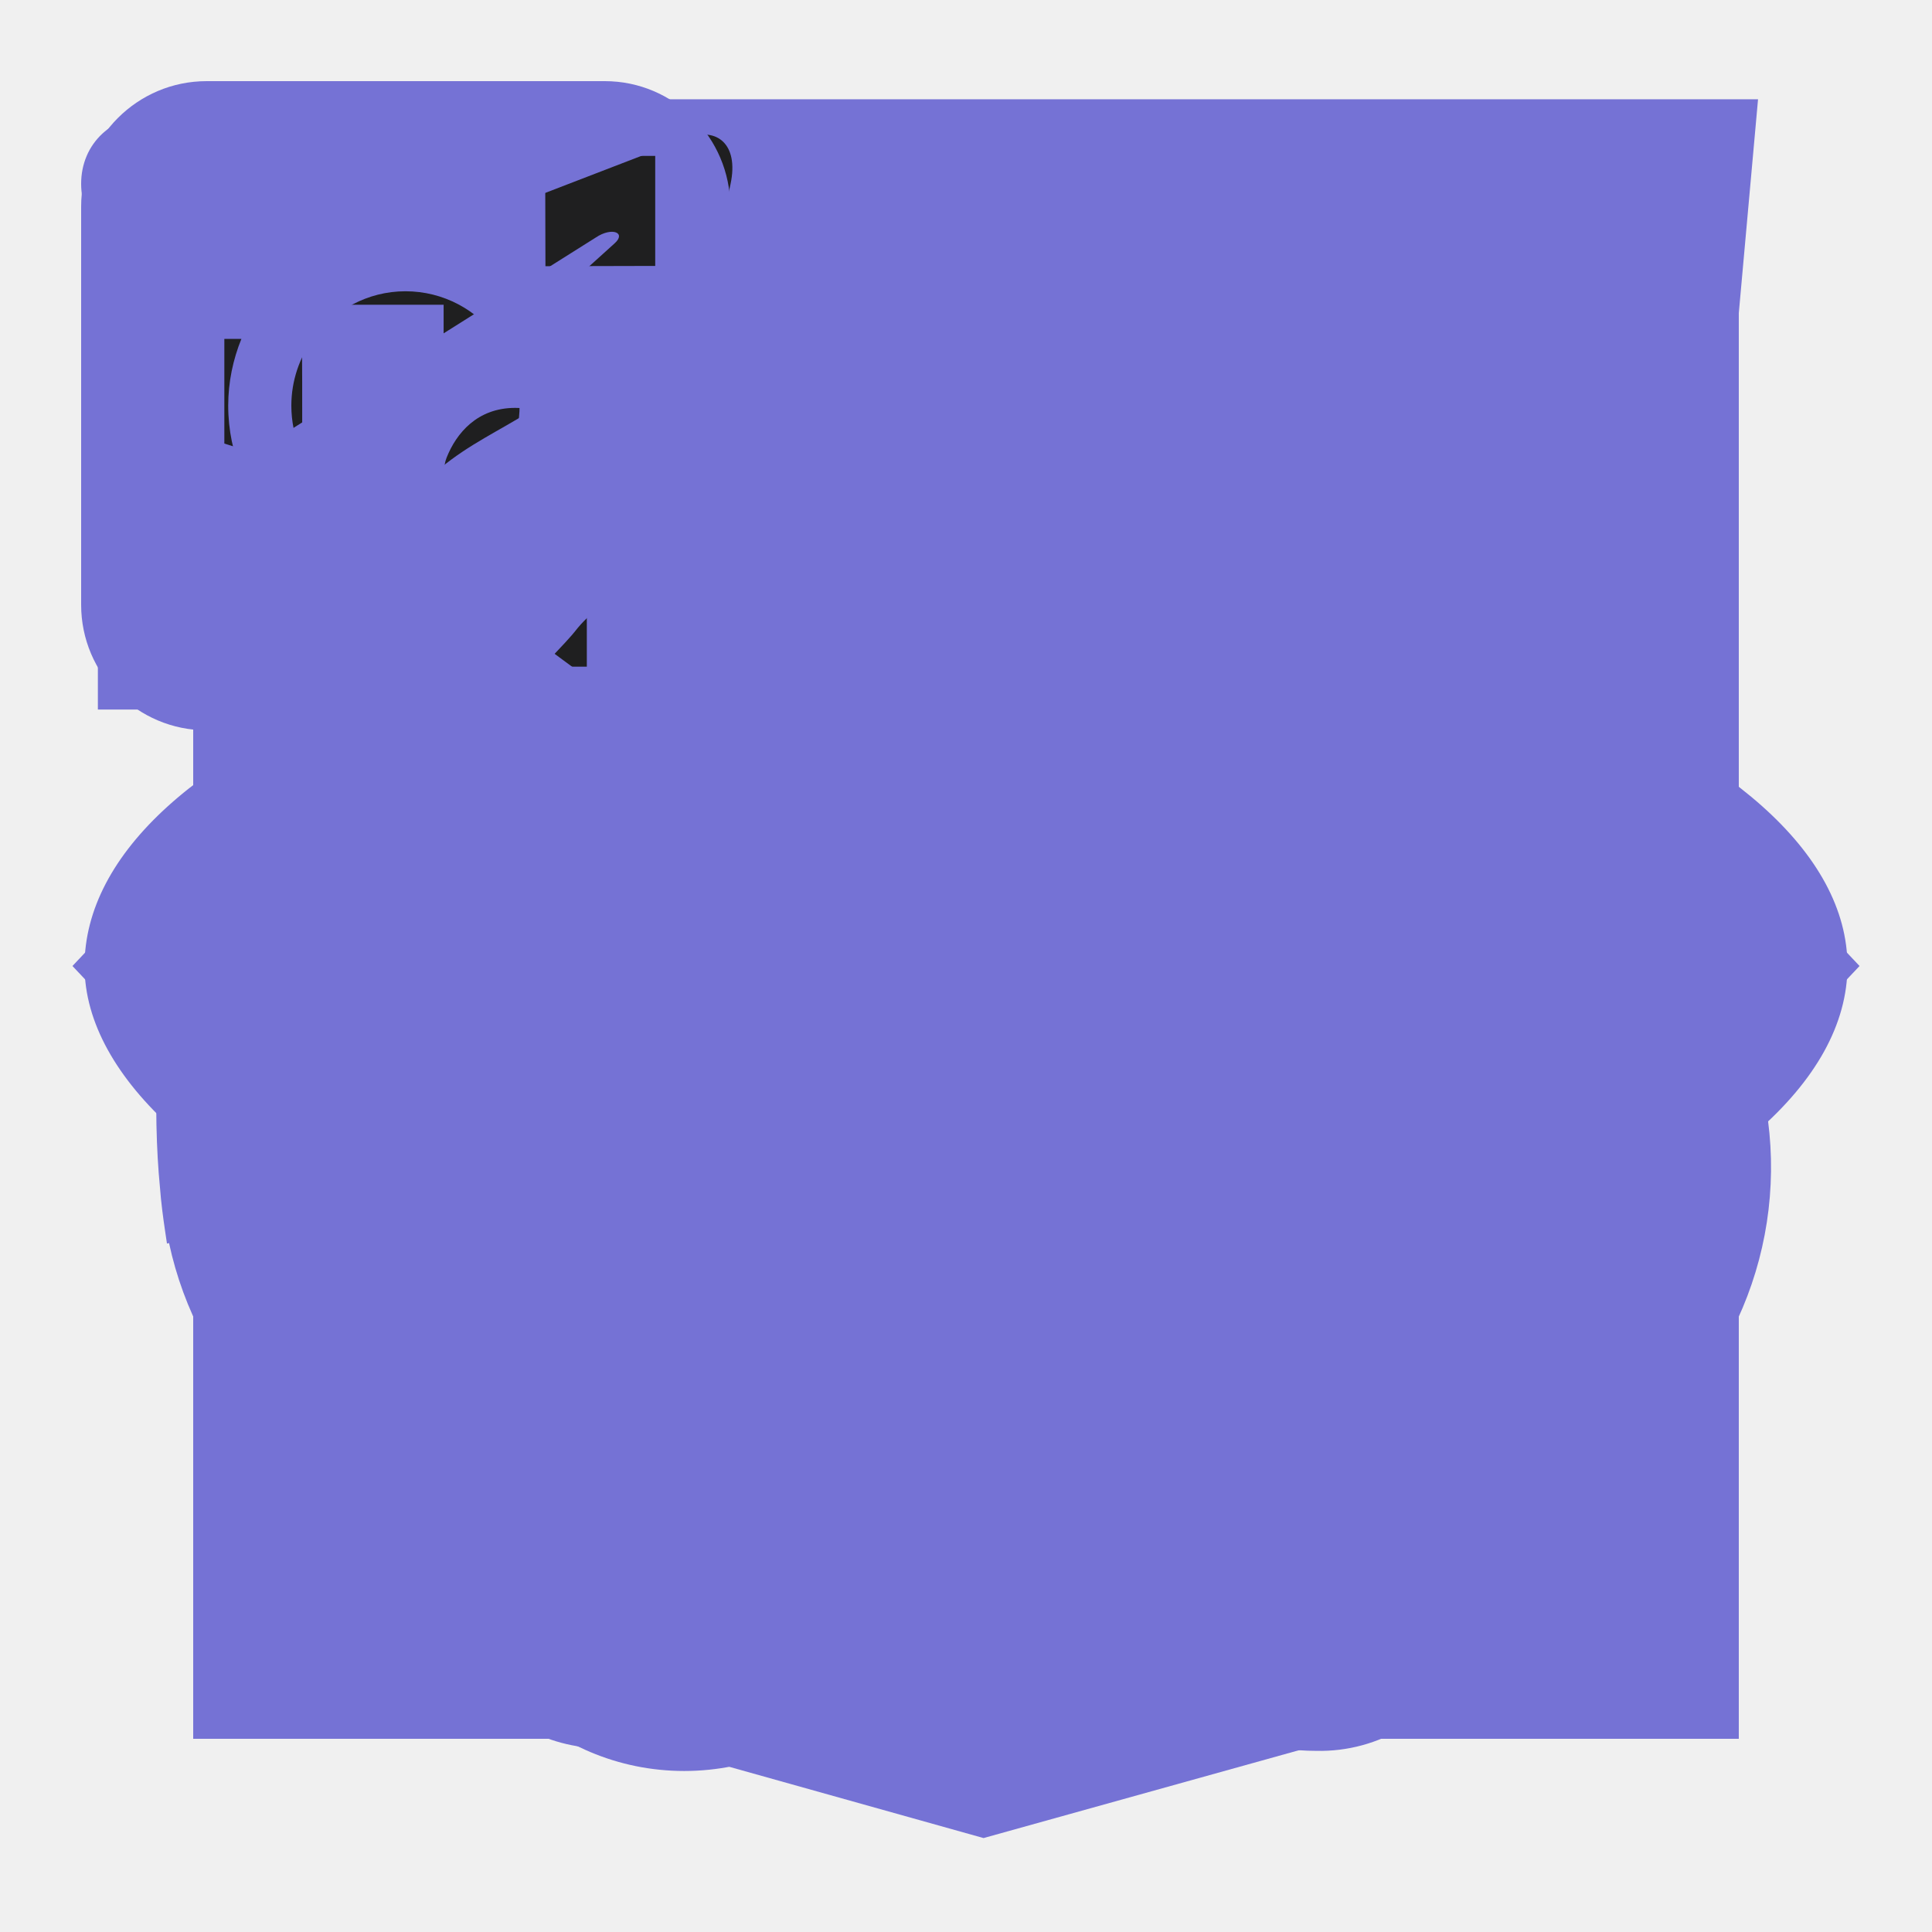
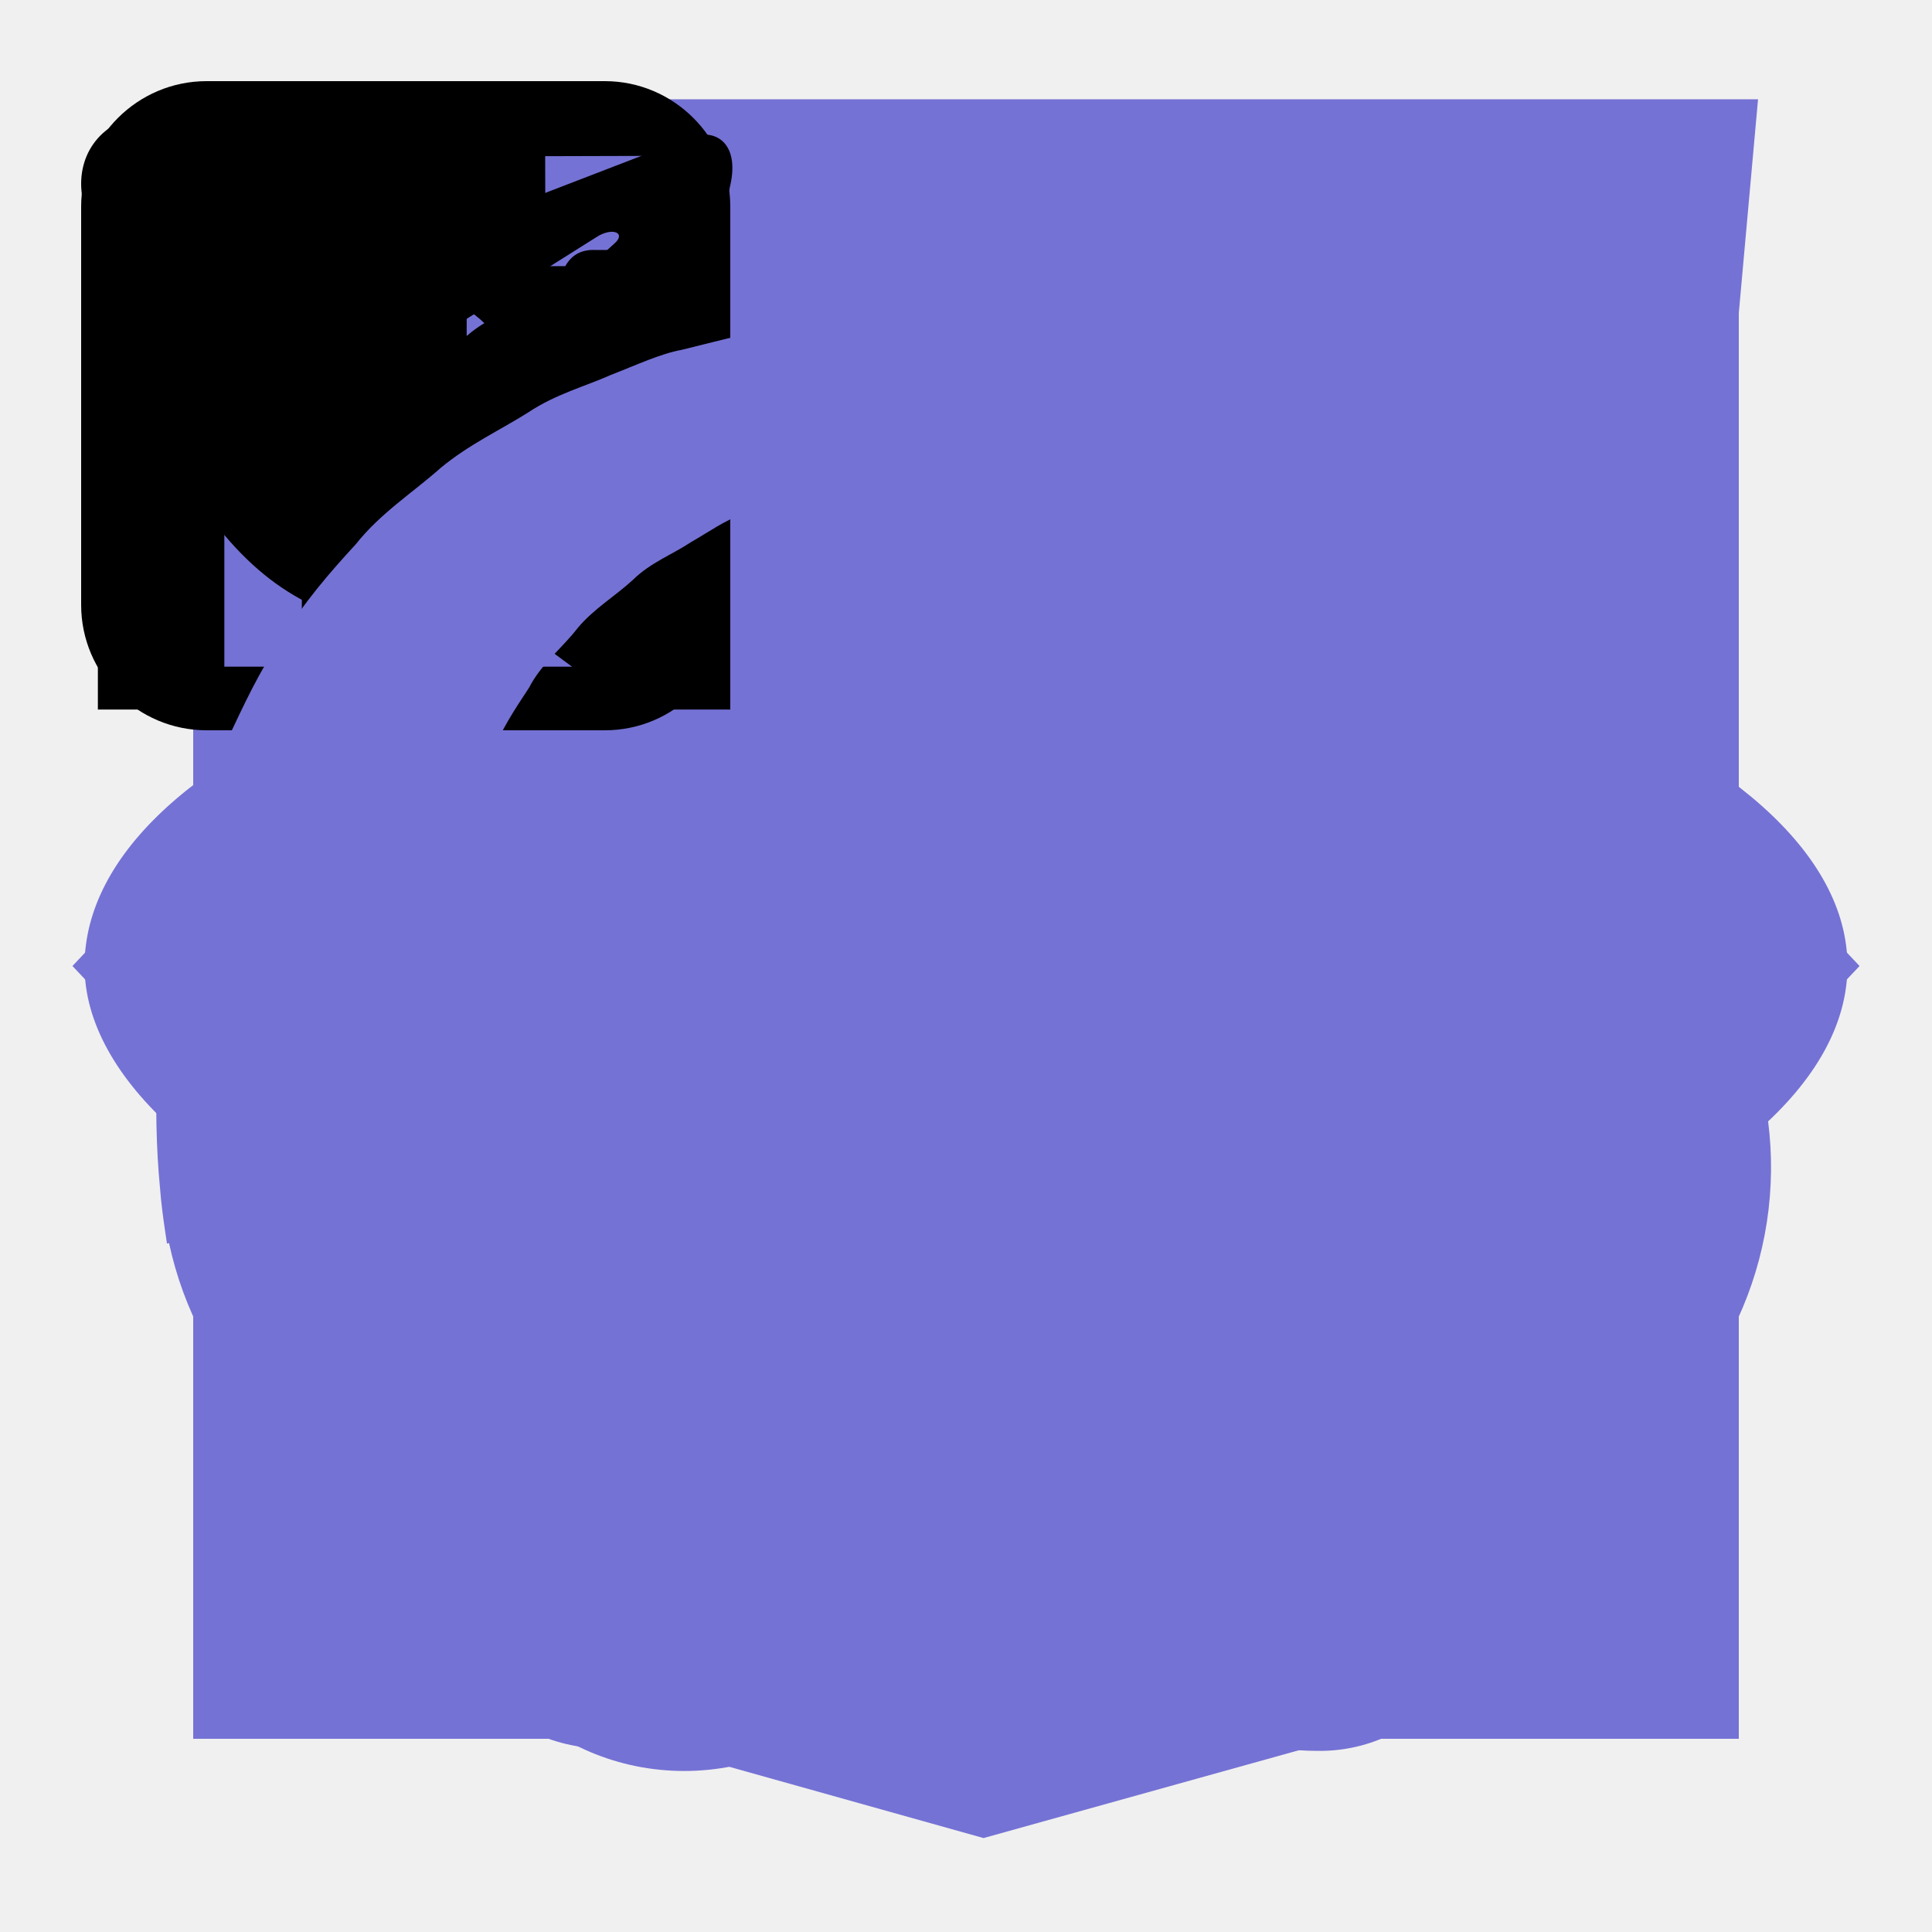
<svg xmlns="http://www.w3.org/2000/svg" width="50" height="50" viewBox="0 0 50 50" fill="none">
  <g id="code">
    <path fill-rule="evenodd" clip-rule="evenodd" d="M18.312 42.065L27.262 6.688L31.438 7.872L22.488 43.312L18.312 42.065Z" fill="#7572D5" />
    <path fill-rule="evenodd" clip-rule="evenodd" d="M13.502 12.688L16.562 15.928L7.995 25L16.562 34.072L13.502 37.312L1.875 25L13.502 12.688Z" fill="#7572D5" />
    <path fill-rule="evenodd" clip-rule="evenodd" d="M36.498 12.688L33.438 15.928L42.005 25L33.438 34.072L36.498 37.312L48.125 25L36.498 12.688Z" fill="#7572D5" />
  </g>
  <g id="css">
    <path d="M38.051 10.844L12.946 10.838L13.351 15.755L32.638 15.758L32.152 20.85H19.503L19.961 25.674H31.736L31.039 32.281L25.497 33.789L19.866 32.27L19.508 28.313H14.536L15.088 35.541L25.497 38.734L35.731 35.865L38.049 10.845L38.051 10.844ZM5.498 2.569H45.498L41.86 43L25.454 47.569L9.14 42.997L5.498 2.569Z" fill="#7572D5" />
  </g>
  <g id="figma">
    <path d="M17.708 4.167C14.257 4.167 11.458 6.965 11.458 10.417C11.458 13.868 14.257 16.667 17.708 16.667H32.292C35.743 16.667 38.542 13.868 38.542 10.417C38.542 6.965 35.743 4.167 32.292 4.167H17.708Z" fill="#7572D5" />
    <path d="M32.292 18.75C28.84 18.75 26.042 21.548 26.042 25C26.042 28.452 28.84 31.25 32.292 31.25C35.744 31.25 38.542 28.452 38.542 25C38.542 21.548 35.744 18.75 32.292 18.75Z" fill="#7572D5" />
    <path d="M11.458 25C11.458 21.548 14.257 18.75 17.708 18.75H23.958V31.25H17.708C14.257 31.25 11.458 28.452 11.458 25Z" fill="#7572D5" />
    <path d="M17.708 33.333C14.257 33.333 11.458 36.132 11.458 39.583C11.458 43.035 14.257 45.833 17.708 45.833C21.16 45.833 23.958 43.035 23.958 39.583V33.333H17.708Z" fill="#7572D5" />
  </g>
  <g id="react">
    <g clip-path="url(#clip0_20_1854)">
      <path d="M47.812 25C47.812 22.083 44.688 19.375 39.479 17.5L38.542 17.188V16.771C39.688 11.042 38.854 6.771 36.25 5.208C33.646 3.646 29.792 5.104 25.625 8.75L25 9.375L24.792 9.167H24.583C20.312 5.208 16.146 3.854 13.542 5.312C10.938 6.771 10.208 10.833 11.25 16.146C11.36 16.484 11.43 16.833 11.458 17.188L10.312 17.604C5.208 19.375 2.188 22.083 2.188 25C2.188 27.917 5.521 30.833 10.729 32.708L11.458 32.917C11.33 33.285 11.259 33.672 11.25 34.062C10.208 39.271 11.146 43.229 13.542 44.688C15.938 46.146 20.312 44.792 24.479 41.146L25.104 40.625L25.938 41.458C28.854 43.958 31.771 45.312 34.062 45.312C34.871 45.331 35.667 45.114 36.354 44.688C38.958 43.229 39.896 38.958 38.75 33.542V33.333C38.705 33.162 38.67 32.988 38.646 32.812H38.958C44.479 30.833 47.812 28.021 47.812 25ZM44.792 25C44.792 26.25 42.5 28.438 38.021 29.896H37.812C37.266 28.22 36.605 26.584 35.833 25C36.562 23.333 37.188 21.667 37.708 20.104L38.542 20.312C42.708 21.771 44.792 23.75 44.792 25ZM27.917 39.167L27.083 38.542C28.276 37.22 29.389 35.829 30.417 34.375L35.729 33.542C35.833 33.75 35.833 33.958 35.938 34.062C36.309 35.949 36.379 37.883 36.146 39.792C35.999 40.705 35.561 41.545 34.896 42.188C33.854 42.812 31.042 41.979 27.917 39.167ZM26.562 34.583L25.104 36.458L23.438 34.583H26.562ZM12.292 20C12.815 21.717 13.477 23.39 14.271 25C13.476 26.646 12.815 28.353 12.292 30.104L11.667 29.896C9.843 29.32 8.145 28.401 6.667 27.188C6.284 26.945 5.956 26.626 5.705 26.249C5.454 25.872 5.284 25.447 5.208 25C5.208 23.75 7.292 21.771 11.25 20.417L12.292 20ZM23.438 15.417L25 13.646L26.562 15.417H23.438ZM34.896 7.812C36.042 8.437 36.667 11.562 35.729 16.146C35.734 16.202 35.727 16.259 35.709 16.313C35.691 16.366 35.663 16.416 35.625 16.458L30.417 15.625C29.389 14.171 28.276 12.78 27.083 11.458L27.708 10.938C31.042 8.021 33.75 7.187 34.896 7.812ZM17.5 18.854L16.667 20.208L15.938 21.562C15.625 20.833 15.417 20.104 15.104 19.271L17.5 18.854ZM15.104 30.729C15.417 30 15.625 29.271 15.938 28.438L16.667 29.792L17.5 31.146L15.104 30.729ZM32.5 25C31.97 26.142 31.379 27.255 30.729 28.333C30.104 29.479 29.375 30.521 28.75 31.562H21.25C20.521 30.417 19.792 29.375 19.271 28.333C18.616 27.258 18.025 26.145 17.5 25C18.005 23.846 18.597 22.732 19.271 21.667C19.869 20.587 20.53 19.544 21.25 18.542C23.746 18.333 26.254 18.333 28.75 18.542C29.479 19.583 30.104 20.625 30.729 21.667C31.403 22.732 31.995 23.846 32.5 25ZM33.333 20.208L32.5 18.854L34.896 19.375C34.664 20.121 34.386 20.851 34.062 21.562L33.333 20.208ZM32.5 31.146L33.333 29.792L34.062 28.333L35 30.729L32.5 31.146ZM22.812 11.354H22.917L19.583 15.521L14.375 16.354C14.271 16.042 14.271 15.833 14.167 15.521C13.333 11.25 13.958 8.333 15 7.812C15.277 7.631 15.61 7.557 15.938 7.604C17.396 7.604 19.896 8.646 22.708 11.146L22.812 11.354ZM14.167 34.583C14.186 34.262 14.256 33.945 14.375 33.646L19.688 34.375C20.689 35.848 21.803 37.241 23.021 38.542L22.812 38.75L22.604 38.958C21.184 40.274 19.521 41.3 17.708 41.979C17.311 42.187 16.875 42.313 16.427 42.349C15.98 42.385 15.53 42.33 15.104 42.188C13.958 41.562 13.333 38.75 14.167 34.583Z" fill="#7572D5" />
      <path d="M25 20.417C24.089 20.396 23.193 20.647 22.426 21.138C21.659 21.629 21.055 22.337 20.692 23.173C20.329 24.008 20.223 24.933 20.388 25.828C20.553 26.724 20.981 27.551 21.618 28.202C22.255 28.854 23.071 29.301 23.963 29.486C24.855 29.672 25.781 29.587 26.625 29.243C27.468 28.9 28.191 28.313 28.699 27.557C29.207 26.801 29.479 25.911 29.479 25C29.48 23.802 29.011 22.652 28.174 21.795C27.337 20.939 26.197 20.444 25 20.417Z" fill="#7572D5" />
    </g>
    <defs>
      <clipPath id="clip0_20_1854">
        <rect width="50" height="50" fill="white" />
      </clipPath>
    </defs>
  </g>
  <g id="styledComponents">
    <path d="M37.259 6.25L36.989 7.65C36.571 10.302 36.722 11.061 37.868 12.045L38.975 12.955L37.829 18.03C37.144 21.059 36.304 23.597 35.771 24.431C35.313 25.15 34.78 26.21 34.664 26.779C34.473 27.459 33.825 28.143 32.833 28.748C31.958 29.242 30.238 30.566 29.02 31.629C28.047 32.499 27.377 33.033 27.013 33.262L25.823 34.196C25.442 34.805 25.225 35.295 25.142 35.667C25.059 36.05 25.106 36.304 25.229 36.49C25.348 36.669 25.553 36.795 25.834 36.874C26.167 36.951 26.51 36.979 26.851 36.956C27.622 36.904 28.386 36.769 29.128 36.555C29.381 36.487 29.579 36.422 29.752 36.365C30.019 36.039 30.635 35.424 31.727 34.353C34.625 31.515 35.731 29.961 34.589 30.38C34.167 30.53 34.358 30.151 35.082 29.392C36.61 27.914 37.486 25.68 39.317 18.675C40.766 13.144 40.766 13.066 41.833 13.066C42.334 13.066 43.75 13.152 43.75 13.152V6.25H40.499H37.259ZM24.422 18.081C23.369 18.073 21.106 19.666 14.33 25.161C14.038 25.852 14.013 26.328 14.146 26.636C14.233 26.847 14.392 26.994 14.611 27.101C14.828 27.209 15.109 27.273 15.419 27.298C16.035 27.352 16.763 27.255 17.35 27.141L17.747 27.051C17.883 26.87 18.061 26.725 18.266 26.629C18.684 26.4 20.439 24.81 22.194 23.106C25.283 19.999 26.007 18.596 24.75 18.142C24.646 18.101 24.533 18.08 24.422 18.081ZM32.336 20.239C31.41 20.264 29.741 21.331 26.883 23.597C25.449 24.753 24.541 25.376 24.054 25.505L22.165 26.987C21.455 28.275 21.351 29.074 21.538 29.514C21.585 29.622 21.653 29.721 21.739 29.803C21.824 29.886 21.925 29.95 22.036 29.994C22.311 30.102 22.605 30.156 22.901 30.155C23.608 30.147 24.311 30.045 24.991 29.85C25.345 29.756 25.695 29.646 26.04 29.521L26.144 29.478L26.335 29.378C26.696 28.916 27.525 28.046 28.563 27.044C31.842 23.901 33.518 21.667 33.176 20.833C33.021 20.429 32.754 20.225 32.336 20.239ZM23.6 24.105C23.333 24.134 22.735 24.592 21.657 25.53C20.1 26.897 18.403 27.685 17.815 27.334C17.679 27.364 17.542 27.393 17.404 27.42C16.806 27.538 16.06 27.635 15.393 27.581C15.079 27.562 14.771 27.485 14.485 27.355C14.215 27.233 14 27.016 13.88 26.747C13.746 26.425 13.746 26.024 13.898 25.512L11.555 27.423L6.254 31.78V38.842L23.625 25.251C23.622 25.102 23.641 24.953 23.683 24.81C23.816 24.331 23.809 24.087 23.6 24.109V24.105ZM31.075 26.392C30.811 26.392 30.372 26.761 29.669 27.502C28.714 28.515 27.211 29.496 26.415 29.696L26.292 29.761C26.161 29.814 26.029 29.865 25.896 29.911C25.679 29.983 25.398 30.069 25.074 30.155C24.425 30.33 23.618 30.491 22.897 30.473C22.557 30.473 22.221 30.407 21.906 30.28C21.609 30.159 21.372 29.927 21.243 29.636C21.034 29.138 21.117 28.44 21.574 27.448L6.25 39.437V43.75H12.982L27.262 32.61C27.633 32.202 28.191 31.644 28.945 30.946C30.963 29.088 31.421 28.447 31.421 27.499C31.421 26.761 31.338 26.389 31.075 26.389V26.392ZM34.473 33.373L33.251 34.583C32.567 35.227 31.345 36.022 30.509 36.362L30.343 36.433L30.332 36.451L30.296 36.487C30.264 36.512 30.249 36.516 30.224 36.526C29.89 36.652 29.551 36.763 29.208 36.859C28.444 37.08 27.659 37.218 26.865 37.271C26.49 37.295 26.113 37.262 25.748 37.174C25.431 37.105 25.151 36.921 24.962 36.659C24.789 36.394 24.739 36.039 24.836 35.603C24.913 35.292 25.028 34.991 25.178 34.708L13.656 43.75H28.981L30.811 41.667C33.327 38.753 34.473 36.669 34.473 34.887V33.373Z" fill="#7572D5" />
  </g>
  <g id="typeScript">
    <path d="M5 25V45H45V5H5V25ZM37.235 23.407C38.252 23.66 39.025 24.112 39.737 24.848C40.105 25.242 40.652 25.958 40.695 26.132C40.708 26.182 38.968 27.348 37.915 28.003C37.877 28.028 37.723 27.863 37.553 27.61C37.037 26.86 36.498 26.537 35.673 26.48C34.46 26.397 33.68 27.032 33.687 28.092C33.676 28.352 33.734 28.611 33.857 28.842C34.123 29.393 34.62 29.725 36.173 30.397C39.038 31.63 40.263 32.442 41.025 33.597C41.875 34.885 42.067 36.943 41.488 38.473C40.855 40.137 39.28 41.267 37.063 41.64C36.378 41.762 34.753 41.743 34.017 41.61C32.41 41.323 30.887 40.53 29.947 39.488C29.578 39.083 28.86 38.022 28.905 37.947C28.923 37.92 29.088 37.818 29.272 37.712C29.452 37.61 30.123 37.222 30.758 36.853L31.908 36.187L32.15 36.543C32.487 37.057 33.222 37.762 33.667 37.997C34.943 38.67 36.695 38.575 37.558 37.8C37.732 37.654 37.869 37.469 37.96 37.261C38.05 37.053 38.092 36.827 38.08 36.6C38.08 36.137 38.022 35.933 37.78 35.583C37.47 35.14 36.835 34.767 35.032 33.983C32.968 33.095 32.08 32.543 31.267 31.667C30.759 31.088 30.384 30.405 30.168 29.667C30.017 29.102 29.978 27.685 30.098 27.115C30.523 25.12 32.028 23.732 34.2 23.318C34.905 23.185 36.543 23.235 37.235 23.407ZM27.845 25.077L27.858 26.715H22.65V41.508H18.967V26.715H13.763V25.108C13.763 24.218 13.782 23.475 13.807 23.458C13.827 23.432 16.995 23.418 20.835 23.425L27.827 23.445L27.845 25.077Z" fill="#7572D5" />
  </g>
  <g id="vk">
-     <path d="M18.17 13.994C17.804 13.539 17.388 13.131 16.986 12.737C16.843 12.597 16.695 12.452 16.553 12.308C16.144 11.893 16.129 11.738 16.453 11.267C16.677 10.942 16.915 10.617 17.144 10.303C17.353 10.018 17.568 9.724 17.775 9.428L17.817 9.367C18.212 8.801 18.62 8.216 18.837 7.51C18.894 7.324 18.953 7.05 18.817 6.82C18.682 6.591 18.419 6.522 18.234 6.489C18.142 6.473 18.051 6.471 17.966 6.471L15.381 6.469L15.36 6.468C14.969 6.468 14.705 6.659 14.554 7.052C14.41 7.427 14.252 7.827 14.071 8.207C13.712 8.963 13.255 9.834 12.595 10.561L12.567 10.592C12.489 10.679 12.4 10.777 12.336 10.777C12.326 10.777 12.315 10.775 12.303 10.771C12.166 10.716 12.074 10.373 12.079 10.213C12.079 10.211 12.079 10.209 12.079 10.206L12.077 7.111C12.077 7.1 12.076 7.089 12.075 7.078C12.009 6.575 11.863 6.262 11.313 6.15C11.298 6.147 11.283 6.146 11.268 6.146H8.581C8.143 6.146 7.901 6.33 7.675 6.606C7.613 6.68 7.486 6.834 7.549 7.02C7.613 7.209 7.821 7.25 7.889 7.263C8.225 7.329 8.415 7.542 8.468 7.915C8.562 8.561 8.574 9.251 8.505 10.087C8.485 10.319 8.447 10.498 8.385 10.651C8.37 10.687 8.318 10.804 8.266 10.804C8.249 10.804 8.201 10.797 8.112 10.734C7.904 10.586 7.751 10.375 7.574 10.114C6.969 9.228 6.461 8.252 6.021 7.129C5.858 6.716 5.553 6.485 5.163 6.478C4.734 6.471 4.345 6.468 3.974 6.468C3.569 6.468 3.193 6.472 2.826 6.48C2.512 6.486 2.295 6.583 2.181 6.77C2.066 6.957 2.074 7.203 2.203 7.5C3.237 9.883 4.175 11.615 5.243 13.117C5.992 14.168 6.743 14.896 7.607 15.407C8.517 15.946 9.536 16.208 10.724 16.208C10.858 16.208 10.998 16.205 11.138 16.198C11.828 16.163 12.084 15.904 12.116 15.208C12.132 14.852 12.169 14.479 12.338 14.161C12.444 13.961 12.544 13.961 12.576 13.961C12.639 13.961 12.717 13.991 12.801 14.047C12.951 14.148 13.08 14.284 13.186 14.403C13.285 14.516 13.383 14.63 13.482 14.745C13.694 14.991 13.913 15.246 14.143 15.487C14.645 16.016 15.197 16.249 15.832 16.198H18.202C18.207 16.198 18.212 16.198 18.218 16.198C18.454 16.182 18.658 16.046 18.779 15.825C18.928 15.552 18.925 15.204 18.771 14.893C18.596 14.541 18.369 14.241 18.17 13.994Z" fill="#7572D5" />
+     <path d="M18.17 13.994C17.804 13.539 17.388 13.131 16.986 12.737C16.843 12.597 16.695 12.452 16.553 12.308C16.144 11.893 16.129 11.738 16.453 11.267C16.677 10.942 16.915 10.617 17.144 10.303C17.353 10.018 17.568 9.724 17.775 9.428L17.817 9.367C18.212 8.801 18.62 8.216 18.837 7.51C18.894 7.324 18.953 7.05 18.817 6.82C18.682 6.591 18.419 6.522 18.234 6.489C18.142 6.473 18.051 6.471 17.966 6.471L15.381 6.469L15.36 6.468C14.969 6.468 14.705 6.659 14.554 7.052C14.41 7.427 14.252 7.827 14.071 8.207C13.712 8.963 13.255 9.834 12.595 10.561L12.567 10.592C12.489 10.679 12.4 10.777 12.336 10.777C12.326 10.777 12.315 10.775 12.303 10.771C12.166 10.716 12.074 10.373 12.079 10.213C12.079 10.211 12.079 10.209 12.079 10.206L12.077 7.111C12.077 7.1 12.076 7.089 12.075 7.078C12.009 6.575 11.863 6.262 11.313 6.15C11.298 6.147 11.283 6.146 11.268 6.146H8.581C8.143 6.146 7.901 6.33 7.675 6.606C7.613 6.68 7.486 6.834 7.549 7.02C7.613 7.209 7.821 7.25 7.889 7.263C8.225 7.329 8.415 7.542 8.468 7.915C8.562 8.561 8.574 9.251 8.505 10.087C8.485 10.319 8.447 10.498 8.385 10.651C8.37 10.687 8.318 10.804 8.266 10.804C8.249 10.804 8.201 10.797 8.112 10.734C7.904 10.586 7.751 10.375 7.574 10.114C6.969 9.228 6.461 8.252 6.021 7.129C5.858 6.716 5.553 6.485 5.163 6.478C4.734 6.471 4.345 6.468 3.974 6.468C3.569 6.468 3.193 6.472 2.826 6.48C2.512 6.486 2.295 6.583 2.181 6.77C2.066 6.957 2.074 7.203 2.203 7.5C3.237 9.883 4.175 11.615 5.243 13.117C5.992 14.168 6.743 14.896 7.607 15.407C8.517 15.946 9.536 16.208 10.724 16.208C10.858 16.208 10.998 16.205 11.138 16.198C11.828 16.163 12.084 15.904 12.116 15.208C12.132 14.852 12.169 14.479 12.338 14.161C12.444 13.961 12.544 13.961 12.576 13.961C12.639 13.961 12.717 13.991 12.801 14.047C12.951 14.148 13.08 14.284 13.186 14.403C13.285 14.516 13.383 14.63 13.482 14.745C13.694 14.991 13.913 15.246 14.143 15.487C14.645 16.016 15.197 16.249 15.832 16.198H18.202C18.207 16.198 18.212 16.198 18.218 16.198C18.454 16.182 18.658 16.046 18.779 15.825C18.928 15.552 18.925 15.204 18.771 14.893C18.596 14.541 18.369 14.241 18.17 13.994Z" fill="currentColor" />
  </g>
  <g id="telegram">
-     <path d="M18.906 4.764L16.37 16.721C16.179 17.564 15.68 17.774 14.972 17.377L11.108 14.53L9.245 16.323C9.038 16.53 8.866 16.702 8.468 16.702L8.746 12.768L15.905 6.299C16.217 6.022 15.838 5.867 15.422 6.145L6.571 11.719L2.76 10.526C1.932 10.267 1.917 9.697 2.933 9.299L17.837 3.557C18.527 3.299 19.131 3.71 18.906 4.764Z" fill="#1F1F20" />
+     <path d="M18.906 4.764L16.37 16.721C16.179 17.564 15.68 17.774 14.972 17.377L11.108 14.53L9.245 16.323C9.038 16.53 8.866 16.702 8.468 16.702L8.746 12.768L15.905 6.299C16.217 6.022 15.838 5.867 15.422 6.145L6.571 11.719L2.76 10.526C1.932 10.267 1.917 9.697 2.933 9.299L17.837 3.557C18.527 3.299 19.131 3.71 18.906 4.764Z" fill="currentColor" />
  </g>
  <g id="linkedin">
-     <path d="M5.806 7.886H2.533V18.363H5.806V7.886Z" fill="#7572D5" />
-     <path d="M4.101 2.94C2.894 2.94 2.1 3.721 2.1 4.757C2.1 5.774 2.868 6.574 4.055 6.574H4.081C5.314 6.574 6.082 5.768 6.075 4.757C6.049 3.721 5.308 2.94 4.101 2.94Z" fill="#7572D5" />
-     <path d="M14.748 7.788C12.871 7.788 11.697 8.811 11.481 9.533V7.886H7.801C7.847 8.759 7.801 18.363 7.801 18.363H11.481V12.701C11.481 12.38 11.468 12.065 11.559 11.842C11.809 11.212 12.353 10.556 13.331 10.556C14.61 10.556 15.187 11.527 15.187 12.944V18.363H18.9V12.537C18.9 9.297 17.076 7.788 14.748 7.788Z" fill="#7572D5" />
+     <path d="M5.806 7.886H2.533V18.363H5.806V7.886Z" fill="currentColor" />
+     <path d="M4.101 2.94C2.894 2.94 2.1 3.721 2.1 4.757C2.1 5.774 2.868 6.574 4.055 6.574H4.081C5.314 6.574 6.082 5.768 6.075 4.757C6.049 3.721 5.308 2.94 4.101 2.94Z" fill="currentColor" />
+     <path d="M14.748 7.788C12.871 7.788 11.697 8.811 11.481 9.533V7.886H7.801C7.847 8.759 7.801 18.363 7.801 18.363H11.481V12.701C11.481 12.38 11.468 12.065 11.559 11.842C11.809 11.212 12.353 10.556 13.331 10.556C14.61 10.556 15.187 11.527 15.187 12.944V18.363H18.9V12.537C18.9 9.297 17.076 7.788 14.748 7.788Z" fill="currentColor" />
  </g>
  <g id="instagram">
-     <path d="M15.652 2.1H5.348C3.557 2.1 2.1 3.556 2.1 5.347V8.778V15.653C2.1 17.444 3.557 18.9 5.348 18.9H15.652C17.443 18.9 18.9 17.444 18.9 15.653V8.771V5.341C18.893 3.556 17.437 2.1 15.652 2.1ZM16.583 4.035H16.957V4.403V6.882L14.116 6.889L14.109 4.042L16.583 4.035ZM8.098 8.771C8.636 8.03 9.509 7.538 10.493 7.538C11.478 7.538 12.351 8.024 12.889 8.771C13.243 9.257 13.447 9.854 13.447 10.497C13.447 12.124 12.121 13.455 10.487 13.455C8.853 13.455 7.54 12.124 7.54 10.497C7.54 9.854 7.75 9.257 8.098 8.771ZM17.259 15.646C17.259 16.532 16.538 17.253 15.652 17.253H5.348C4.463 17.253 3.741 16.532 3.741 15.646V8.771H6.247C6.031 9.303 5.906 9.887 5.906 10.497C5.906 13.029 7.967 15.089 10.5 15.089C13.033 15.089 15.094 13.029 15.094 10.497C15.094 9.887 14.969 9.303 14.752 8.771H17.259V15.646Z" fill="#7572D5" />
+     <path d="M15.652 2.1H5.348C3.557 2.1 2.1 3.556 2.1 5.347V8.778V15.653C2.1 17.444 3.557 18.9 5.348 18.9H15.652C17.443 18.9 18.9 17.444 18.9 15.653V8.771V5.341C18.893 3.556 17.437 2.1 15.652 2.1ZM16.583 4.035H16.957V4.403V6.882L14.116 6.889L14.109 4.042L16.583 4.035ZM8.098 8.771C8.636 8.03 9.509 7.538 10.493 7.538C11.478 7.538 12.351 8.024 12.889 8.771C13.243 9.257 13.447 9.854 13.447 10.497C13.447 12.124 12.121 13.455 10.487 13.455C8.853 13.455 7.54 12.124 7.54 10.497C7.54 9.854 7.75 9.257 8.098 8.771ZM17.259 15.646C17.259 16.532 16.538 17.253 15.652 17.253H5.348C4.463 17.253 3.741 16.532 3.741 15.646V8.771H6.247C6.031 9.303 5.906 9.887 5.906 10.497C5.906 13.029 7.967 15.089 10.5 15.089C13.033 15.089 15.094 13.029 15.094 10.497C15.094 9.887 14.969 9.303 14.752 8.771H17.259V15.646Z" fill="currentColor" />
  </g>
  <g id="quote">
    <path d="M13.542 20.833C13.077 20.833 12.631 20.904 12.188 20.969C12.331 20.485 12.479 19.994 12.717 19.552C12.954 18.91 13.325 18.354 13.694 17.794C14.002 17.188 14.546 16.777 14.946 16.258C15.365 15.754 15.935 15.419 16.387 15C16.831 14.562 17.413 14.344 17.875 14.035C18.358 13.758 18.779 13.452 19.229 13.306L20.352 12.844L21.34 12.433L20.329 8.396L19.085 8.696C18.688 8.796 18.202 8.912 17.65 9.052C17.085 9.156 16.483 9.442 15.812 9.702C15.15 9.998 14.383 10.198 13.671 10.673C12.954 11.127 12.127 11.506 11.398 12.115C10.692 12.742 9.84 13.285 9.21 14.083C8.523 14.829 7.844 15.613 7.317 16.504C6.706 17.354 6.292 18.288 5.854 19.21C5.458 20.133 5.14 21.077 4.879 21.994C4.385 23.831 4.165 25.577 4.079 27.071C4.008 28.567 4.05 29.81 4.138 30.71C4.169 31.135 4.227 31.548 4.269 31.833L4.321 32.183L4.375 32.171C4.746 33.902 5.599 35.492 6.835 36.759C8.072 38.025 9.642 38.915 11.364 39.327C13.085 39.738 14.888 39.654 16.564 39.083C18.24 38.512 19.72 37.479 20.832 36.103C21.945 34.726 22.646 33.063 22.853 31.305C23.06 29.547 22.765 27.766 22.002 26.169C21.24 24.571 20.04 23.223 18.543 22.278C17.046 21.334 15.312 20.833 13.542 20.833ZM36.458 20.833C35.994 20.833 35.548 20.904 35.104 20.969C35.248 20.485 35.396 19.994 35.633 19.552C35.871 18.91 36.242 18.354 36.61 17.794C36.919 17.188 37.462 16.777 37.862 16.258C38.281 15.754 38.852 15.419 39.304 15C39.748 14.562 40.329 14.344 40.792 14.035C41.275 13.758 41.696 13.452 42.146 13.306L43.269 12.844L44.256 12.433L43.246 8.396L42.002 8.696C41.604 8.796 41.119 8.912 40.567 9.052C40.002 9.156 39.4 9.442 38.729 9.702C38.069 10 37.3 10.198 36.587 10.675C35.871 11.129 35.044 11.508 34.315 12.117C33.608 12.744 32.756 13.287 32.127 14.083C31.44 14.829 30.76 15.613 30.233 16.504C29.623 17.354 29.208 18.288 28.771 19.21C28.375 20.133 28.056 21.077 27.796 21.994C27.302 23.831 27.081 25.577 26.996 27.071C26.925 28.567 26.967 29.81 27.054 30.71C27.085 31.135 27.144 31.548 27.185 31.833L27.238 32.183L27.292 32.171C27.662 33.902 28.515 35.492 29.752 36.759C30.989 38.025 32.559 38.915 34.281 39.327C36.002 39.738 37.805 39.654 39.481 39.083C41.156 38.512 42.636 37.479 43.749 36.103C44.862 34.726 45.563 33.063 45.77 31.305C45.977 29.547 45.682 27.766 44.919 26.169C44.156 24.571 42.957 23.223 41.46 22.278C39.962 21.334 38.228 20.833 36.458 20.833Z" fill="#7572D5" />
  </g>
</svg>
